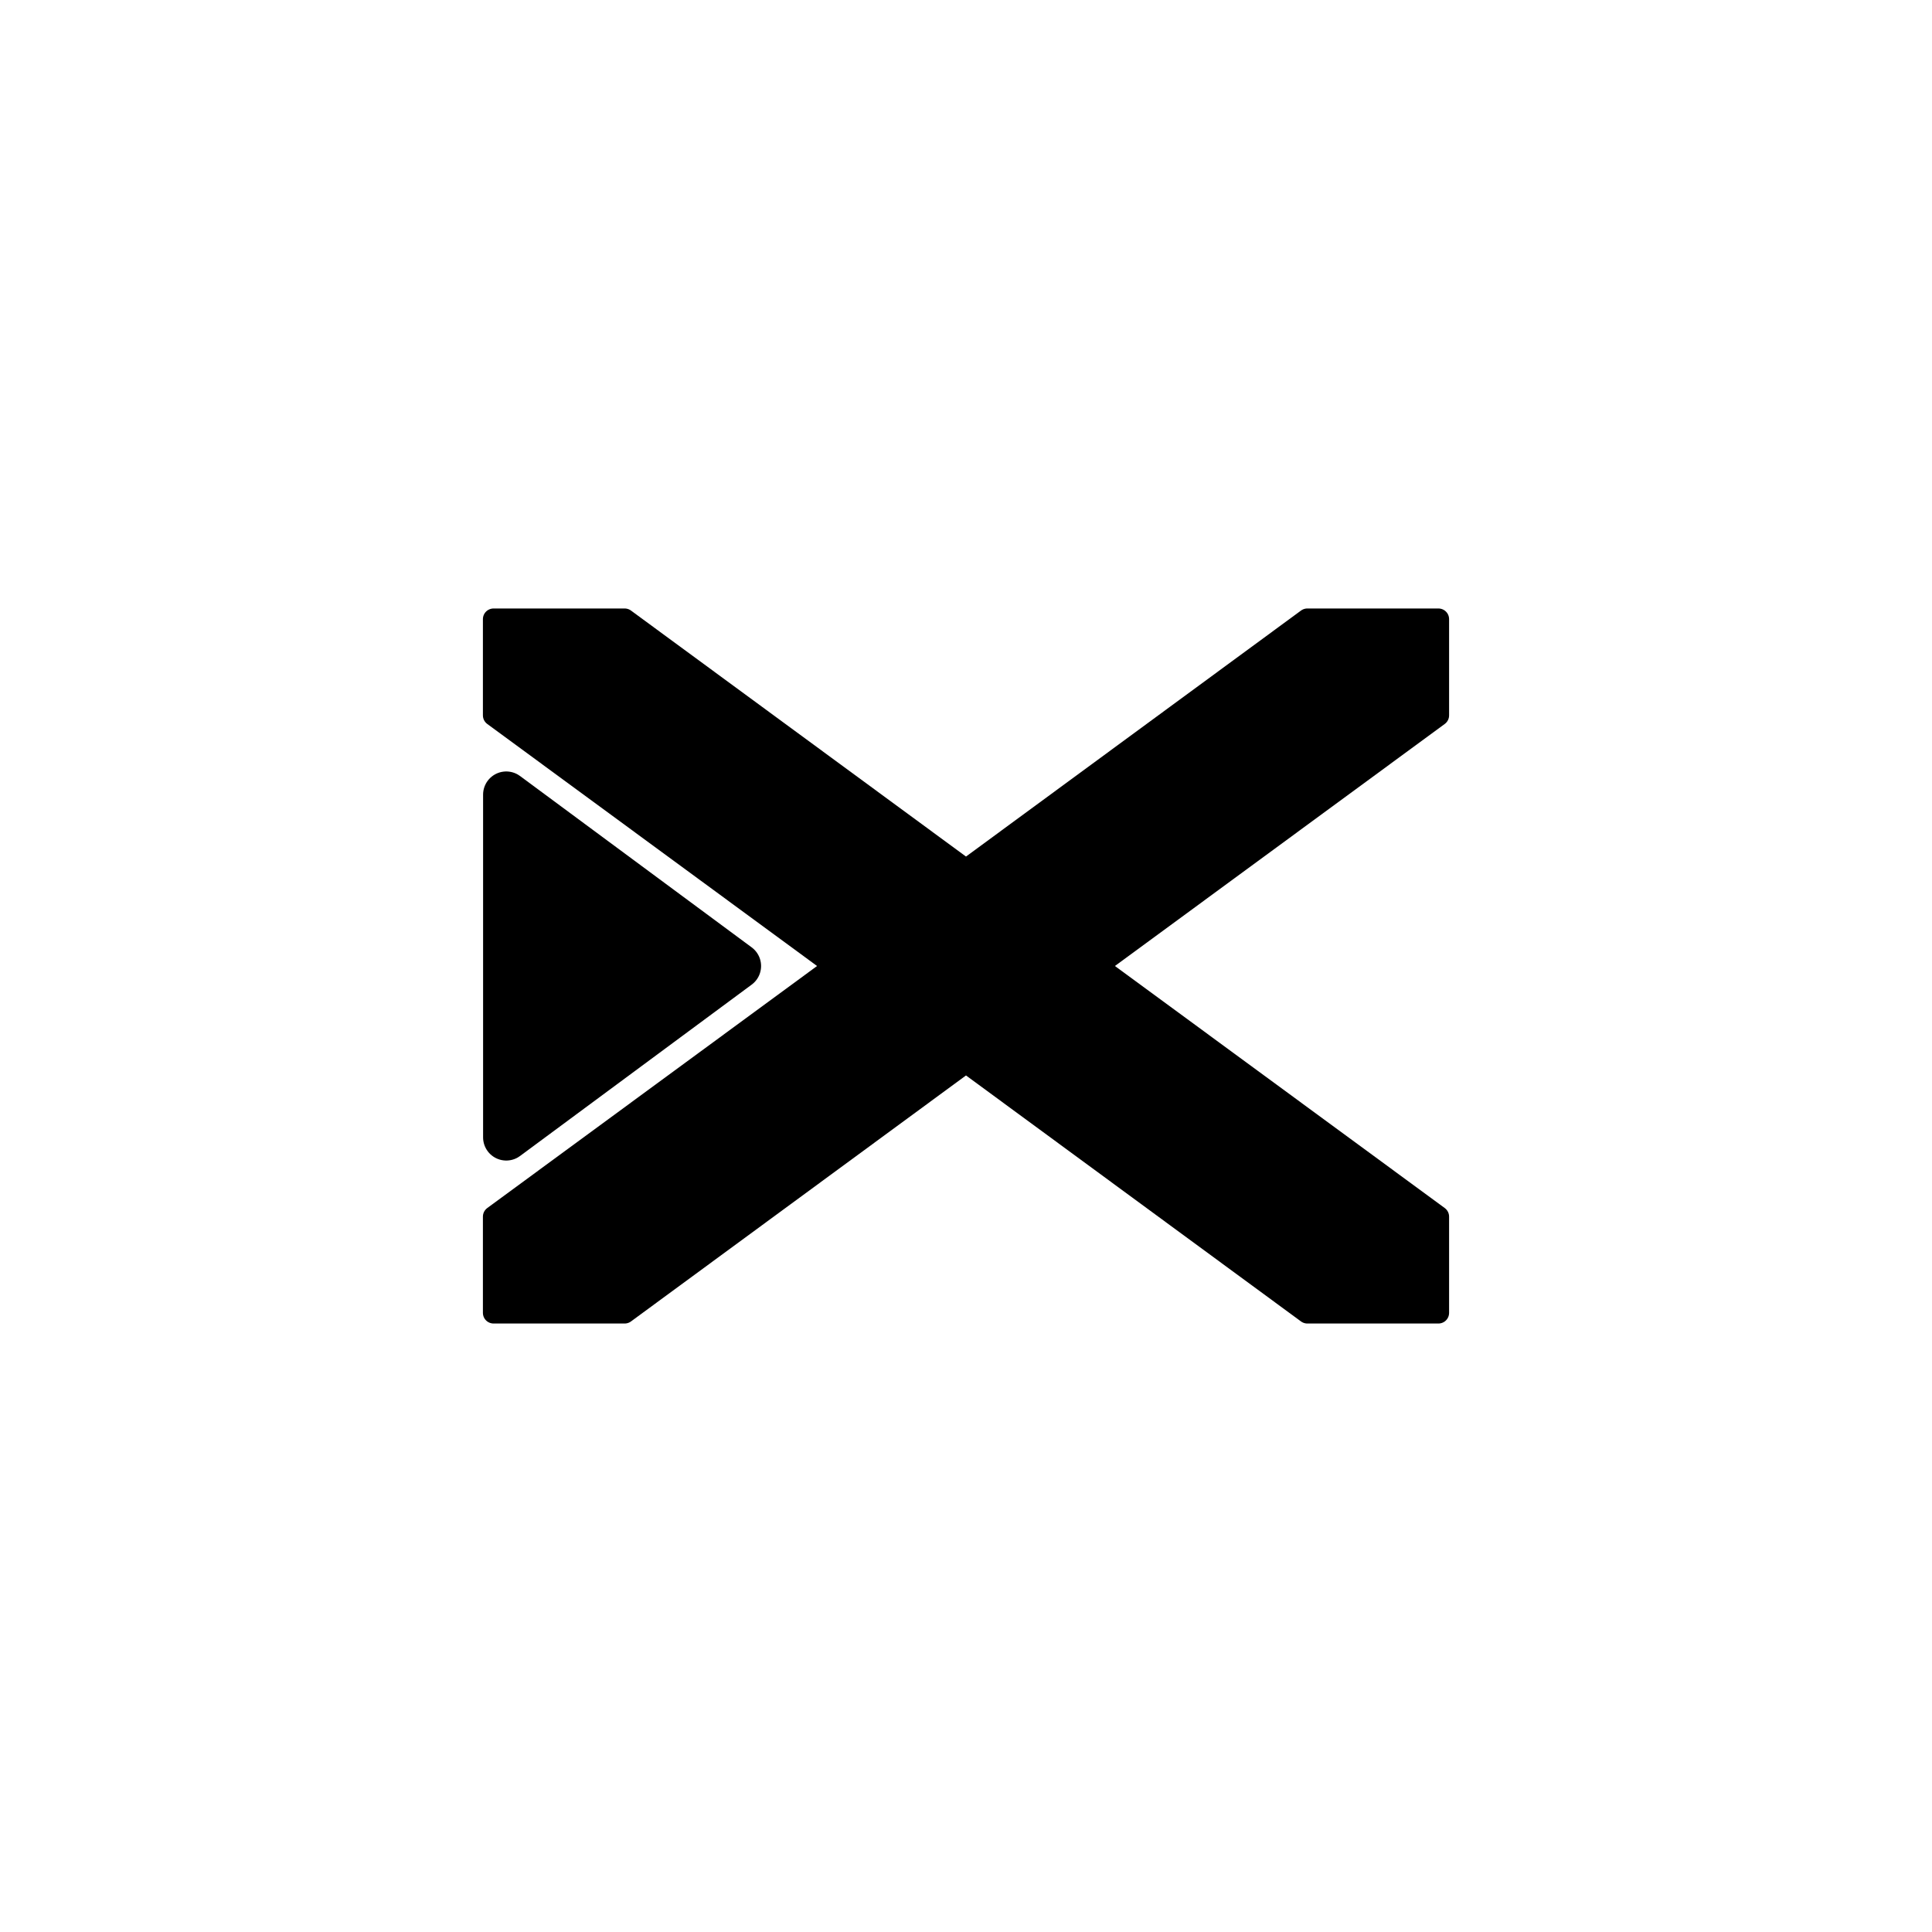
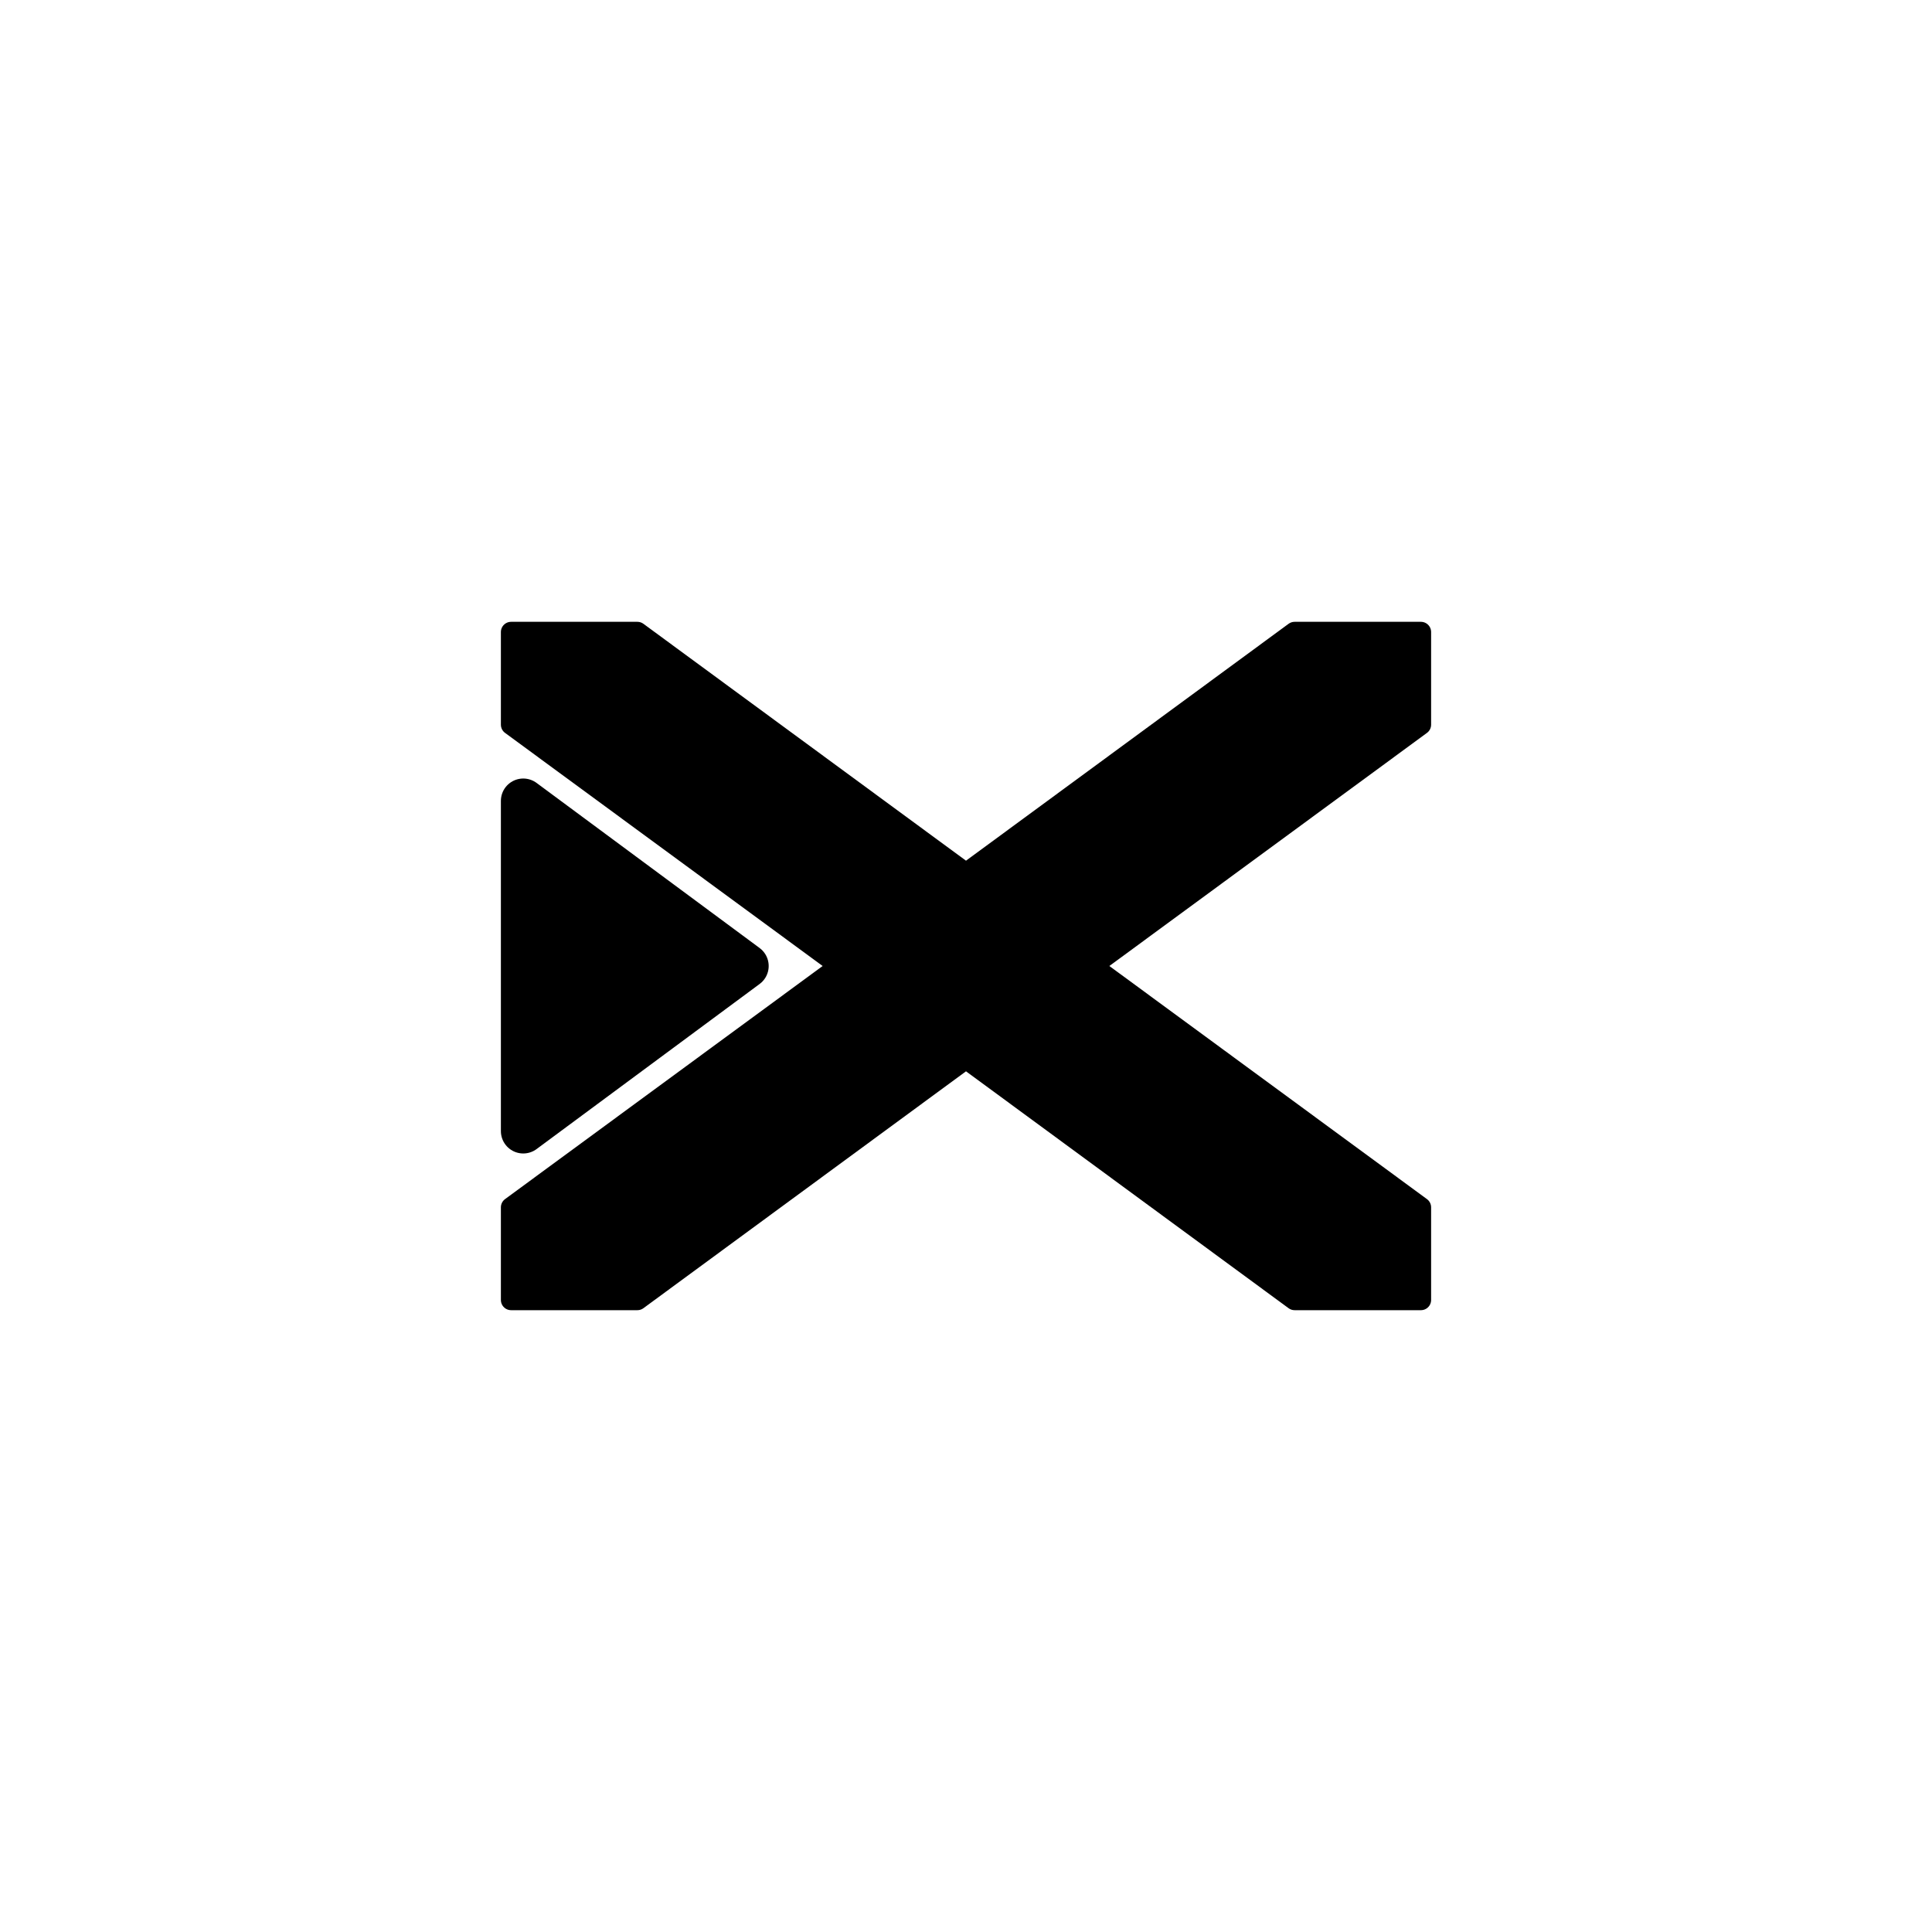
<svg xmlns="http://www.w3.org/2000/svg" width="108" height="108" viewBox="0 0 108 108" role="img" aria-label="Themed icon (Android 13+)">
-   <path d="M27.59 34.61 L34.92 34.61 L54.00 48.62 L73.08 34.61 L80.41 34.61 L80.41 39.99 L61.32 54.00 L80.41 68.01 L80.41 73.39 L73.08 73.39 L54.00 59.38 L34.92 73.39 L27.59 73.39 L27.59 68.01 L46.68 54.00 L27.59 39.99 Z" fill="#000000" stroke="#000000" stroke-width="1.19" stroke-linejoin="round" />
-   <path d="M28.30 44.42 L41.25 54.00 L28.30 63.58 Z" fill="#000000" stroke="#000000" stroke-width="2.59" stroke-linejoin="round" />
+   <path d="M28.57 35.33 L35.63 35.33 L54.00 48.82 L72.37 35.33 L79.43 35.33 L79.43 40.51 L61.05 54.00 L79.43 67.49 L79.43 72.67 L72.37 72.67 L54.00 59.18 L35.63 72.67 L28.57 72.67 L28.57 67.49 L46.95 54.00 L28.57 40.51 Z" fill="#000000" stroke="#000000" stroke-width="1.14" stroke-linejoin="round" />
+   <path d="M29.25 44.77 L41.72 54.00 L29.25 63.23 Z" fill="#000000" stroke="#000000" stroke-width="2.50" stroke-linejoin="round" />
</svg>
